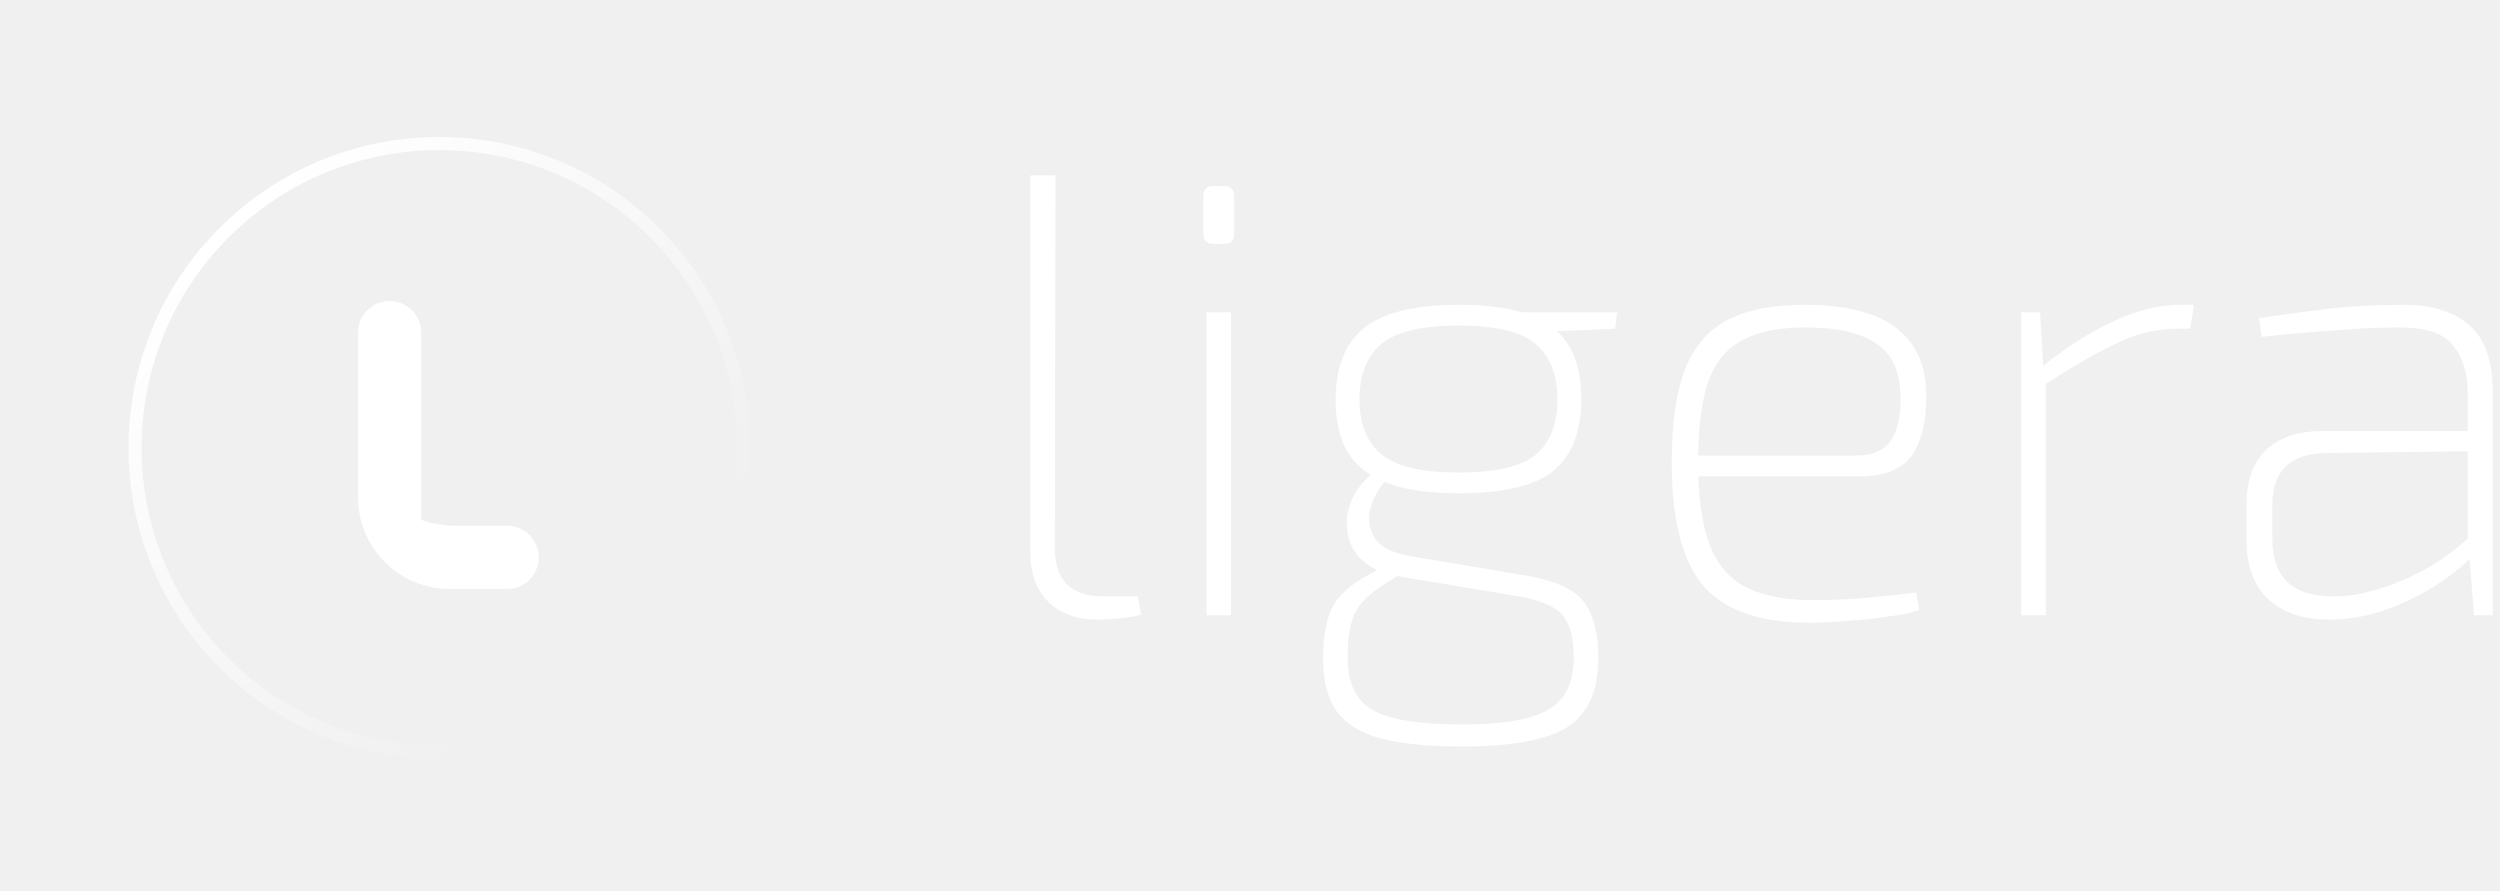
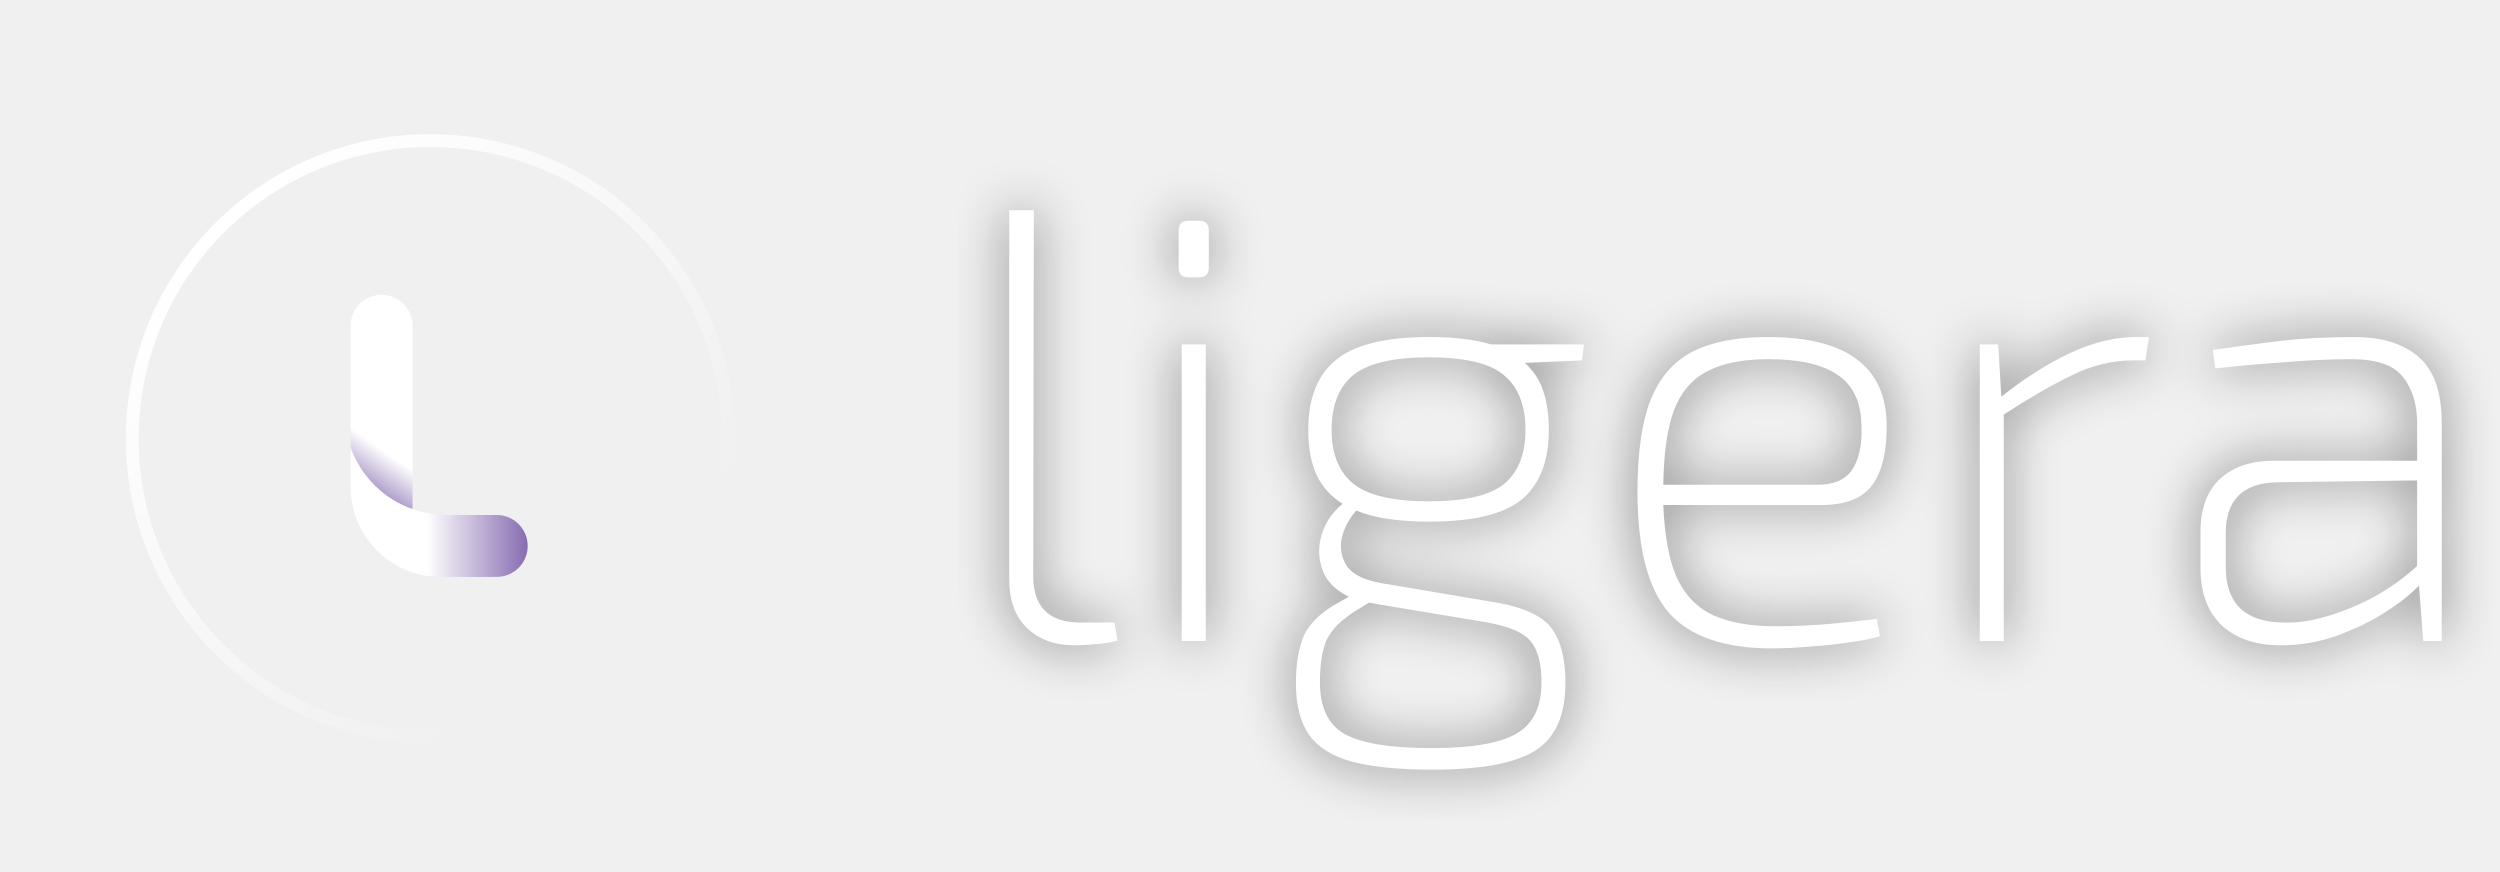
- <svg xmlns="http://www.w3.org/2000/svg" width="191" height="68" fill="none">
-   <path d="M80.639 13.4l-.048 28.512c0 2.432 1.232 3.648 3.696 3.648h2.64l.24 1.392c-.352.128-.896.224-1.632.288-.704.064-1.28.096-1.728.096-1.536 0-2.768-.448-3.696-1.344-.928-.896-1.392-2.16-1.392-3.792V13.4h1.92zm12.881.816c.511 0 .767.256.767.768v2.88c0 .512-.256.768-.768.768h-.816c-.512 0-.768-.256-.768-.768v-2.88c0-.512.256-.768.768-.768h.816zm.527 9.648V47h-1.872V23.864h1.872zm17.451-.576c1.92 0 3.52.192 4.8.576h7.248l-.144 1.248-4.464.192a5.106 5.106 0 011.44 2.208c.288.864.432 1.872.432 3.024 0 2.432-.704 4.24-2.112 5.424-1.408 1.152-3.824 1.728-7.248 1.728-2.368 0-4.256-.288-5.664-.864-.608.704-.992 1.456-1.152 2.256-.128.8.032 1.52.48 2.16.48.608 1.36 1.024 2.64 1.248l9.12 1.536c2.08.384 3.472 1.056 4.176 2.016.704.96 1.056 2.368 1.056 4.224 0 2.528-.784 4.288-2.352 5.28-1.568.992-4.24 1.488-8.016 1.488-2.624 0-4.72-.208-6.288-.624-1.536-.416-2.656-1.12-3.36-2.112-.672-.992-1.008-2.32-1.008-3.984 0-1.6.224-2.88.672-3.84.48-.96 1.408-1.808 2.784-2.544l.672-.384c-1.056-.512-1.744-1.216-2.064-2.112a4.216 4.216 0 01-.048-2.736c.288-.96.832-1.76 1.632-2.4a5.312 5.312 0 01-2.064-2.304c-.416-.96-.624-2.112-.624-3.456 0-2.432.704-4.24 2.112-5.424 1.44-1.216 3.888-1.824 7.344-1.824zm-.048 1.584c-2.784 0-4.752.464-5.904 1.392-1.12.928-1.68 2.352-1.68 4.272 0 1.888.576 3.296 1.728 4.224 1.152.896 3.104 1.344 5.856 1.344 2.784 0 4.736-.448 5.856-1.344 1.12-.928 1.68-2.336 1.68-4.224 0-1.92-.56-3.344-1.68-4.272-1.088-.928-3.04-1.392-5.856-1.392zm-8.496 25.344c0 1.952.64 3.296 1.92 4.032 1.312.736 3.584 1.104 6.816 1.104 3.136 0 5.344-.384 6.624-1.152 1.28-.736 1.92-2.064 1.92-3.984 0-1.44-.272-2.496-.816-3.168-.512-.672-1.632-1.168-3.36-1.488l-9.216-1.536h-.096l-1.008.624c-1.12.704-1.872 1.456-2.256 2.256-.352.8-.528 1.904-.528 3.312zm34.895-26.928c3.136 0 5.456.576 6.96 1.728 1.536 1.12 2.32 2.816 2.352 5.088.032 2.048-.336 3.616-1.104 4.704-.768 1.056-2.096 1.584-3.984 1.584h-12.336c.096 2.4.448 4.288 1.056 5.664.64 1.376 1.584 2.352 2.832 2.928 1.28.576 2.896.864 4.848.864 1.472 0 2.912-.064 4.32-.192a98.303 98.303 0 003.6-.384l.24 1.344c-.576.192-1.36.352-2.352.48-.992.16-2.032.272-3.12.336a33.65 33.65 0 01-2.928.144c-3.744 0-6.432-.928-8.064-2.784-1.632-1.888-2.448-5.04-2.448-9.456 0-2.976.336-5.344 1.008-7.104.704-1.76 1.792-3.024 3.264-3.792 1.504-.768 3.456-1.152 5.856-1.152zm.096 1.728c-2.016 0-3.616.32-4.8.96-1.184.608-2.048 1.632-2.592 3.072-.512 1.408-.784 3.328-.816 5.76h12.048c1.312 0 2.224-.416 2.736-1.248.512-.832.736-1.952.672-3.36-.032-1.824-.64-3.136-1.824-3.936-1.184-.832-2.992-1.248-5.424-1.248zm17.917-1.152l.24 4.08c1.856-1.472 3.648-2.608 5.376-3.408 1.76-.832 3.488-1.248 5.184-1.248h.96l-.288 1.824h-.96c-1.6 0-3.184.384-4.752 1.152-1.536.736-3.312 1.76-5.328 3.072V47h-1.872V23.864h1.44zm27.777-.576c2.144 0 3.808.512 4.992 1.536 1.216 1.024 1.824 2.752 1.824 5.184V47h-1.44l-.336-4.32c-.64.672-1.536 1.376-2.688 2.112-1.12.704-2.384 1.312-3.792 1.824a13.16 13.16 0 01-4.272.72c-1.952 0-3.488-.512-4.608-1.536-1.12-1.056-1.68-2.544-1.68-4.464v-2.88c0-1.76.496-3.12 1.488-4.08 1.024-.96 2.448-1.44 4.272-1.44h11.136v-2.928c0-1.472-.368-2.672-1.104-3.6-.704-.928-2.048-1.392-4.032-1.392-1.6 0-3.344.08-5.232.24-1.856.128-3.648.288-5.376.48l-.192-1.44c1.536-.224 3.2-.448 4.992-.672 1.824-.224 3.84-.336 6.048-.336zm-5.52 22.272c1.088.032 2.256-.144 3.504-.528a19.037 19.037 0 003.744-1.584c1.216-.704 2.272-1.472 3.168-2.304v-6.672l-10.944.144c-2.656.064-3.984 1.392-3.984 3.984v2.592c0 2.88 1.504 4.336 4.512 4.368zM32.182 39.926a7.727 7.727 0 01-4.831-4.691v-9.704h.002a2.416 2.416 0 114.826 0h.003v14.395z" fill="#fff" />
-   <path d="M27.352 34.904v2.92A7.017 7.017 0 0034.367 45h4.257v-.003a2.416 2.416 0 100-4.826v-.002h-3.796a7.94 7.94 0 01-7.476-5.265z" fill="#fff" />
-   <circle cx="33.568" cy="34.218" r="23.252" transform="rotate(47.068 33.568 34.218)" stroke="url(#paint0_linear)" />
+ <svg xmlns="http://www.w3.org/2000/svg" width="195" height="68" fill="none">
+   <g filter="url(#filter0_d)" fill="#fff">
+     <path d="M80.638 16.4l-.047 28.512c0 2.432 1.232 3.648 3.696 3.648h2.64l.24 1.392c-.353.128-.897.224-1.633.288-.704.064-1.28.096-1.728.096-1.535 0-2.767-.448-3.695-1.344-.928-.896-1.392-2.16-1.392-3.792V16.4h1.92zm12.881.816c.512 0 .768.256.768.768v2.88c0 .512-.256.768-.768.768h-.816c-.512 0-.768-.256-.768-.768v-2.88c0-.512.256-.768.768-.768h.816zm.528 9.648V50h-1.872V26.864h1.872zm17.451-.576c1.92 0 3.52.192 4.8.576h7.248l-.144 1.248-4.464.192a5.106 5.106 0 011.44 2.208c.288.864.432 1.872.432 3.024 0 2.432-.704 4.24-2.112 5.424-1.408 1.152-3.824 1.728-7.248 1.728-2.368 0-4.256-.288-5.664-.864-.608.704-.992 1.456-1.152 2.256-.128.8.032 1.52.48 2.16.48.608 1.36 1.024 2.64 1.248l9.12 1.536c2.08.384 3.472 1.056 4.176 2.016.704.96 1.056 2.368 1.056 4.224 0 2.528-.784 4.288-2.352 5.28-1.568.992-4.24 1.488-8.016 1.488-2.624 0-4.72-.208-6.288-.624-1.536-.416-2.656-1.12-3.36-2.112-.672-.992-1.008-2.32-1.008-3.984 0-1.6.224-2.88.672-3.84.48-.96 1.408-1.808 2.784-2.544l.672-.384c-1.056-.512-1.744-1.216-2.064-2.112a4.216 4.216 0 01-.048-2.736c.288-.96.832-1.76 1.632-2.4a5.312 5.312 0 01-2.064-2.304c-.416-.96-.624-2.112-.624-3.456 0-2.432.704-4.24 2.112-5.424 1.44-1.216 3.888-1.824 7.344-1.824zm-.048 1.584c-2.784 0-4.752.464-5.904 1.392-1.12.928-1.68 2.352-1.68 4.272 0 1.888.576 3.296 1.728 4.224 1.152.896 3.104 1.344 5.856 1.344 2.784 0 4.736-.448 5.856-1.344 1.12-.928 1.68-2.336 1.68-4.224 0-1.92-.56-3.344-1.68-4.272-1.088-.928-3.04-1.392-5.856-1.392zm-8.496 25.344c0 1.952.64 3.296 1.92 4.032 1.312.736 3.584 1.104 6.816 1.104 3.136 0 5.344-.384 6.624-1.152 1.28-.736 1.92-2.064 1.92-3.984 0-1.44-.272-2.496-.816-3.168-.512-.672-1.632-1.168-3.36-1.488l-9.216-1.536h-.096l-1.008.624c-1.12.704-1.872 1.456-2.256 2.256-.352.8-.528 1.904-.528 3.312zm34.895-26.928c3.136 0 5.456.576 6.96 1.728 1.536 1.12 2.32 2.816 2.352 5.088.032 2.048-.336 3.616-1.104 4.704-.768 1.056-2.096 1.584-3.984 1.584h-12.336c.096 2.4.448 4.288 1.056 5.664.64 1.376 1.584 2.352 2.832 2.928 1.28.576 2.896.864 4.848.864 1.472 0 2.912-.064 4.32-.192a98.303 98.303 0 003.6-.384l.24 1.344c-.576.192-1.36.352-2.352.48-.992.16-2.032.272-3.12.336a33.65 33.65 0 01-2.928.144c-3.744 0-6.432-.928-8.064-2.784-1.632-1.888-2.448-5.04-2.448-9.456 0-2.976.336-5.344 1.008-7.104.704-1.76 1.792-3.024 3.264-3.792 1.504-.768 3.456-1.152 5.856-1.152zm.096 1.728c-2.016 0-3.616.32-4.8.96-1.184.608-2.048 1.632-2.592 3.072-.512 1.408-.784 3.328-.816 5.76h12.048c1.312 0 2.224-.416 2.736-1.248.512-.832.736-1.952.672-3.36-.032-1.824-.64-3.136-1.824-3.936-1.184-.832-2.992-1.248-5.424-1.248zm17.917-1.152l.24 4.08c1.856-1.472 3.648-2.608 5.376-3.408 1.76-.832 3.488-1.248 5.184-1.248h.96l-.288 1.824h-.96c-1.6 0-3.184.384-4.752 1.152-1.536.736-3.312 1.76-5.328 3.072V50h-1.872V26.864h1.44zm27.777-.576c2.144 0 3.808.512 4.992 1.536 1.216 1.024 1.824 2.752 1.824 5.184V50h-1.44l-.336-4.32c-.64.672-1.536 1.376-2.688 2.112-1.12.704-2.384 1.312-3.792 1.824a13.16 13.16 0 01-4.272.72c-1.952 0-3.488-.512-4.608-1.536-1.12-1.056-1.68-2.544-1.68-4.464v-2.88c0-1.76.496-3.12 1.488-4.08 1.024-.96 2.448-1.44 4.272-1.44h11.136v-2.928c0-1.472-.368-2.672-1.104-3.6-.704-.928-2.048-1.392-4.032-1.392-1.6 0-3.344.08-5.232.24-1.856.128-3.648.288-5.376.48l-.192-1.44c1.536-.224 3.2-.448 4.992-.672 1.824-.224 3.84-.336 6.048-.336zm-5.52 22.272c1.088.032 2.256-.144 3.504-.528a19.037 19.037 0 003.744-1.584c1.216-.704 2.272-1.472 3.168-2.304v-6.672l-10.944.144c-2.656.064-3.984 1.392-3.984 3.984v2.592c0 2.88 1.504 4.336 4.512 4.368z" />
+   </g>
+   <path d="M32.182 39.926a7.727 7.727 0 01-4.831-4.691v-9.704h.002a2.416 2.416 0 114.826 0h.003v14.395z" fill="url(#paint0_radial)" />
+   <path d="M27.352 34.904v2.92A7.017 7.017 0 0034.367 45h4.257v-.003a2.416 2.416 0 100-4.826v-.002h-3.796a7.94 7.94 0 01-7.476-5.265z" fill="url(#paint1_linear)" />
+   <circle cx="33.568" cy="34.218" r="23.252" transform="rotate(47.068 33.568 34.218)" stroke="url(#paint2_linear)" />
  <defs>
-     <linearGradient id="paint0_linear" x1="9.816" y1="10.466" x2="52.361" y2="10.466" gradientUnits="userSpaceOnUse">
+     <linearGradient id="paint1_linear" x1="47" y1="46.5" x2="30" y2="46.5" gradientUnits="userSpaceOnUse">
+       <stop stop-color="#2D0077" />
+       <stop offset=".807" stop-color="#fff" />
+     </linearGradient>
+     <linearGradient id="paint2_linear" x1="9.816" y1="10.466" x2="52.361" y2="10.466" gradientUnits="userSpaceOnUse">
      <stop stop-color="#fff" />
      <stop offset="1" stop-color="#fff" stop-opacity="0" />
    </linearGradient>
+     <radialGradient id="paint0_radial" cx="0" cy="0" r="1" gradientUnits="userSpaceOnUse" gradientTransform="rotate(129.401 9.473 20.077) scale(18.1177 49.8472)">
+       <stop offset=".462" stop-color="#fff" />
+       <stop offset=".86" stop-color="#2D0077" />
+     </radialGradient>
+     <filter id="filter0_d" x="74.719" y="12.4" width="119.737" height="51.632" filterUnits="userSpaceOnUse" color-interpolation-filters="sRGB">
+       <feFlood flood-opacity="0" result="BackgroundImageFix" />
+       <feColorMatrix in="SourceAlpha" values="0 0 0 0 0 0 0 0 0 0 0 0 0 0 0 0 0 0 127 0" />
+       <feOffset />
+       <feGaussianBlur stdDeviation="2" />
+       <feColorMatrix values="0 0 0 0 0 0 0 0 0 0 0 0 0 0 0 0 0 0 0.48 0" />
+       <feBlend in2="BackgroundImageFix" result="effect1_dropShadow" />
+       <feBlend in="SourceGraphic" in2="effect1_dropShadow" result="shape" />
+     </filter>
  </defs>
</svg>
